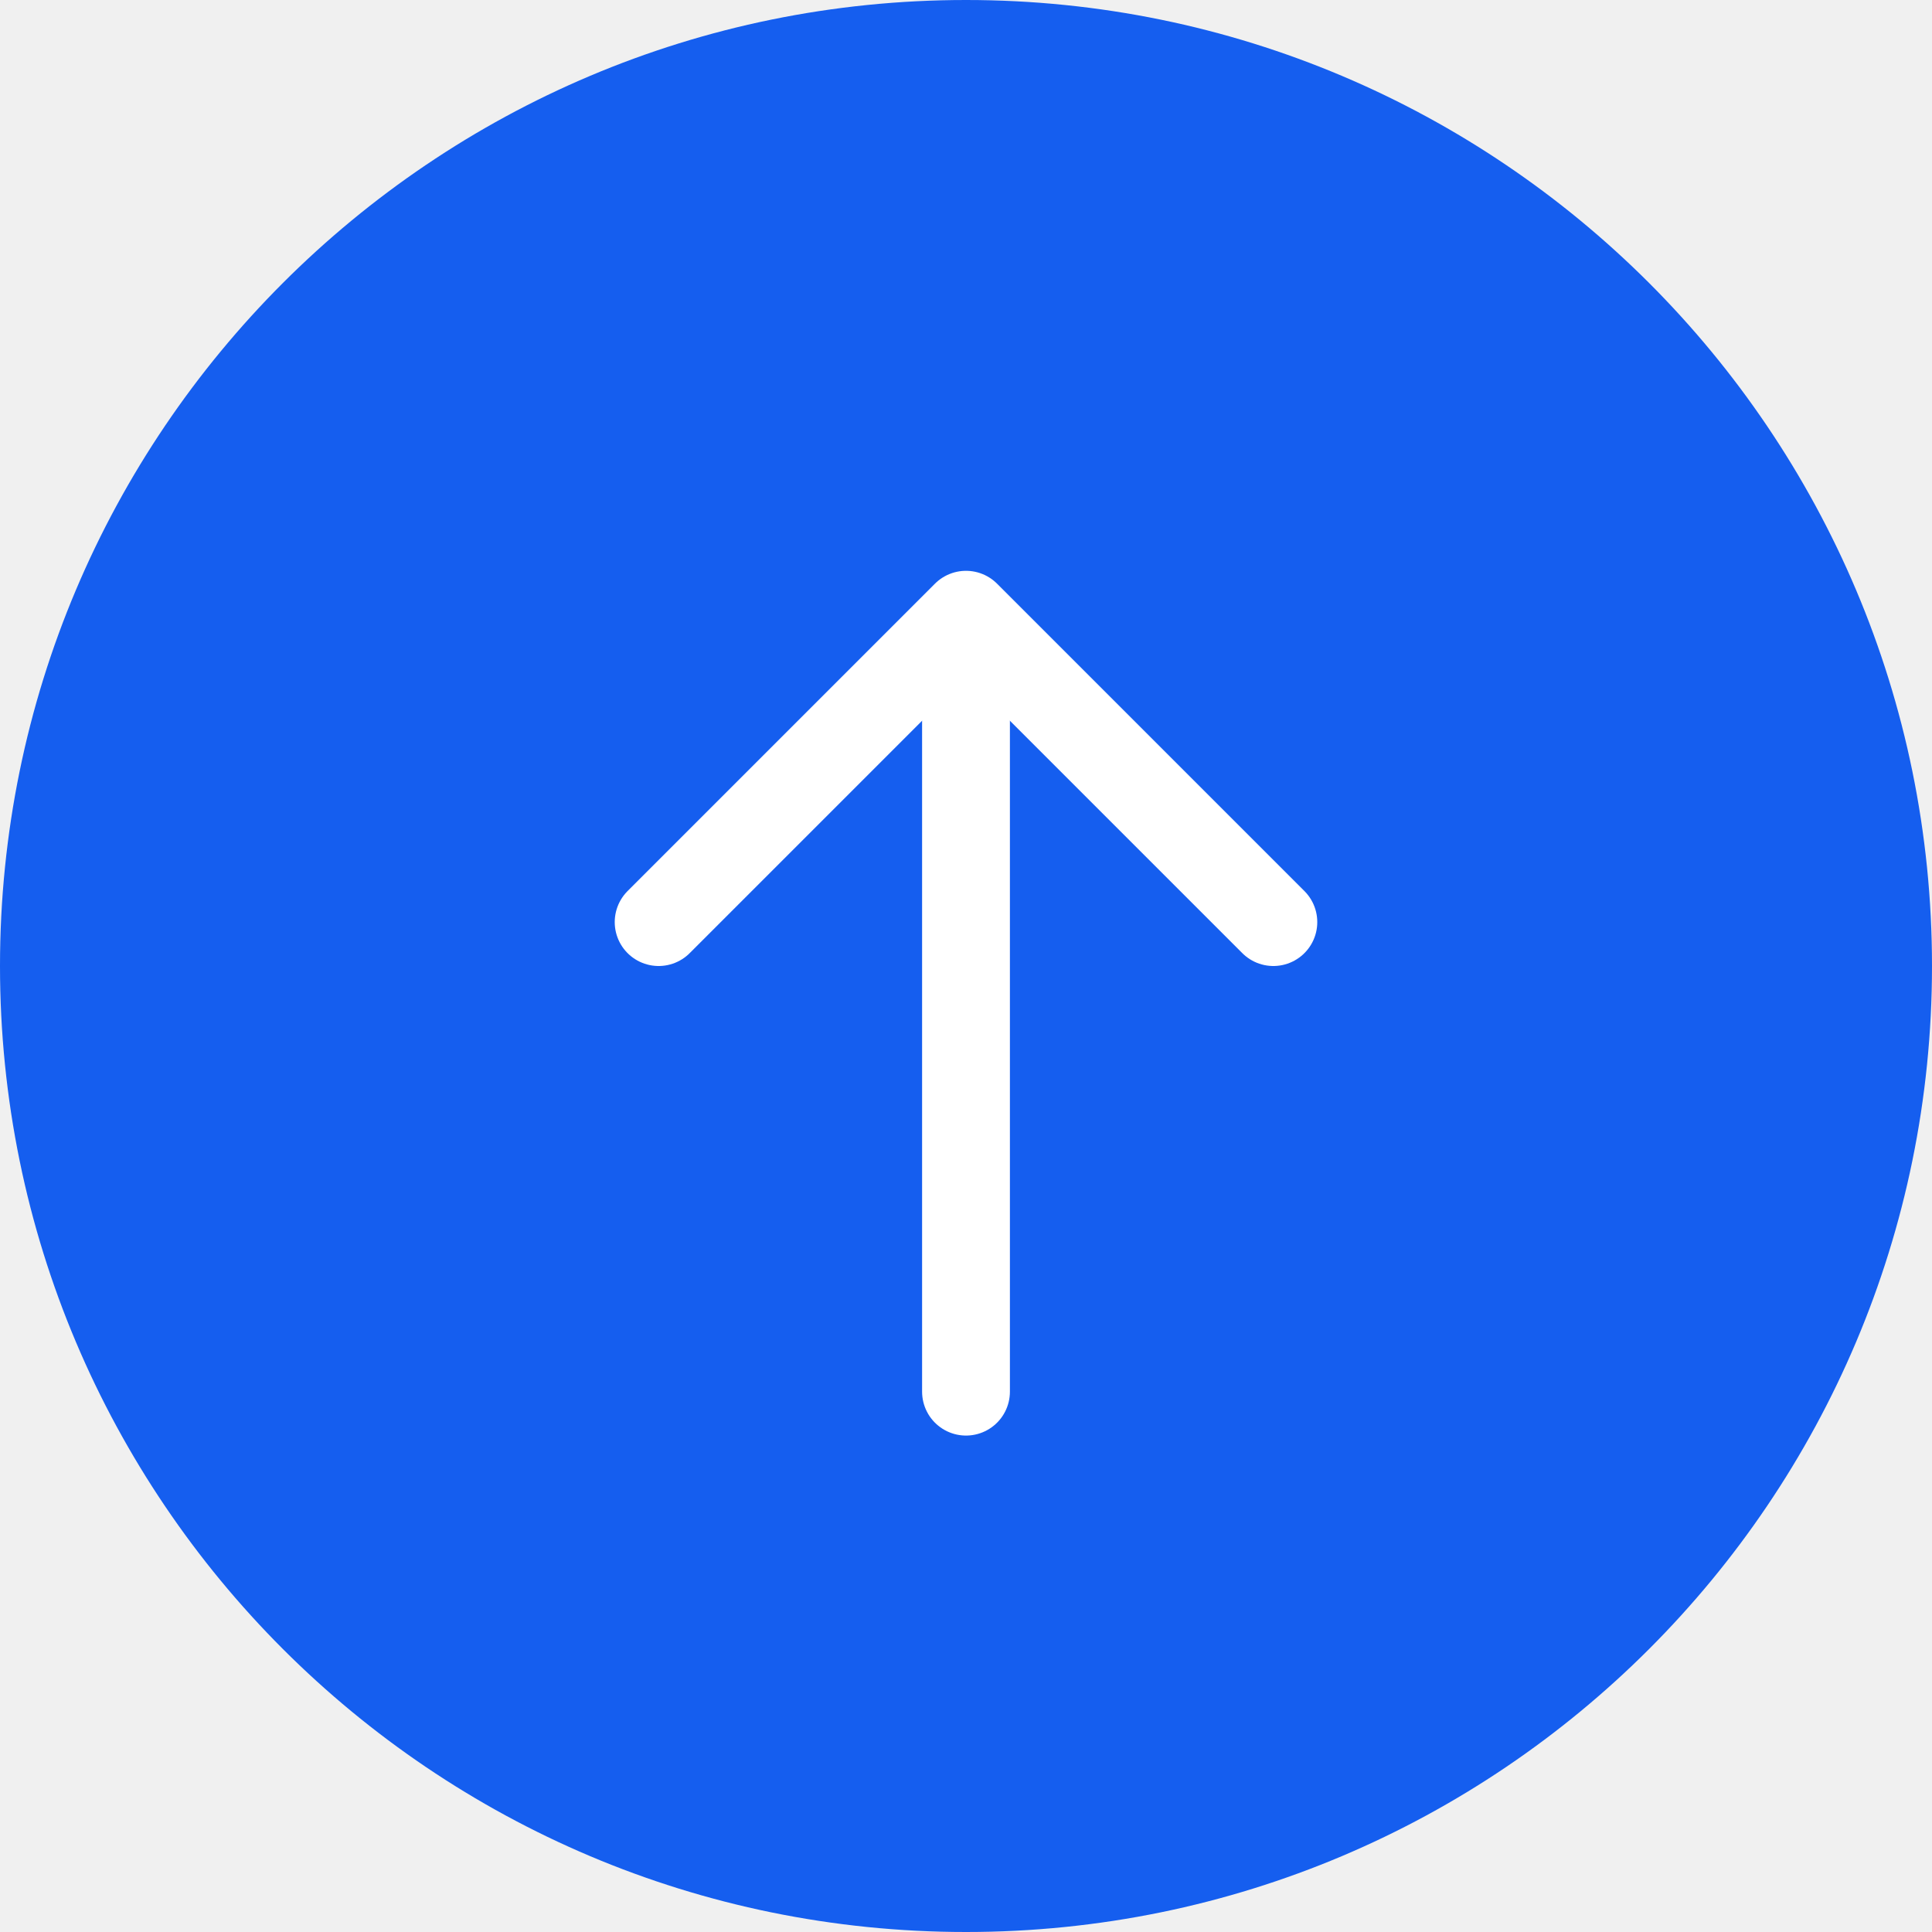
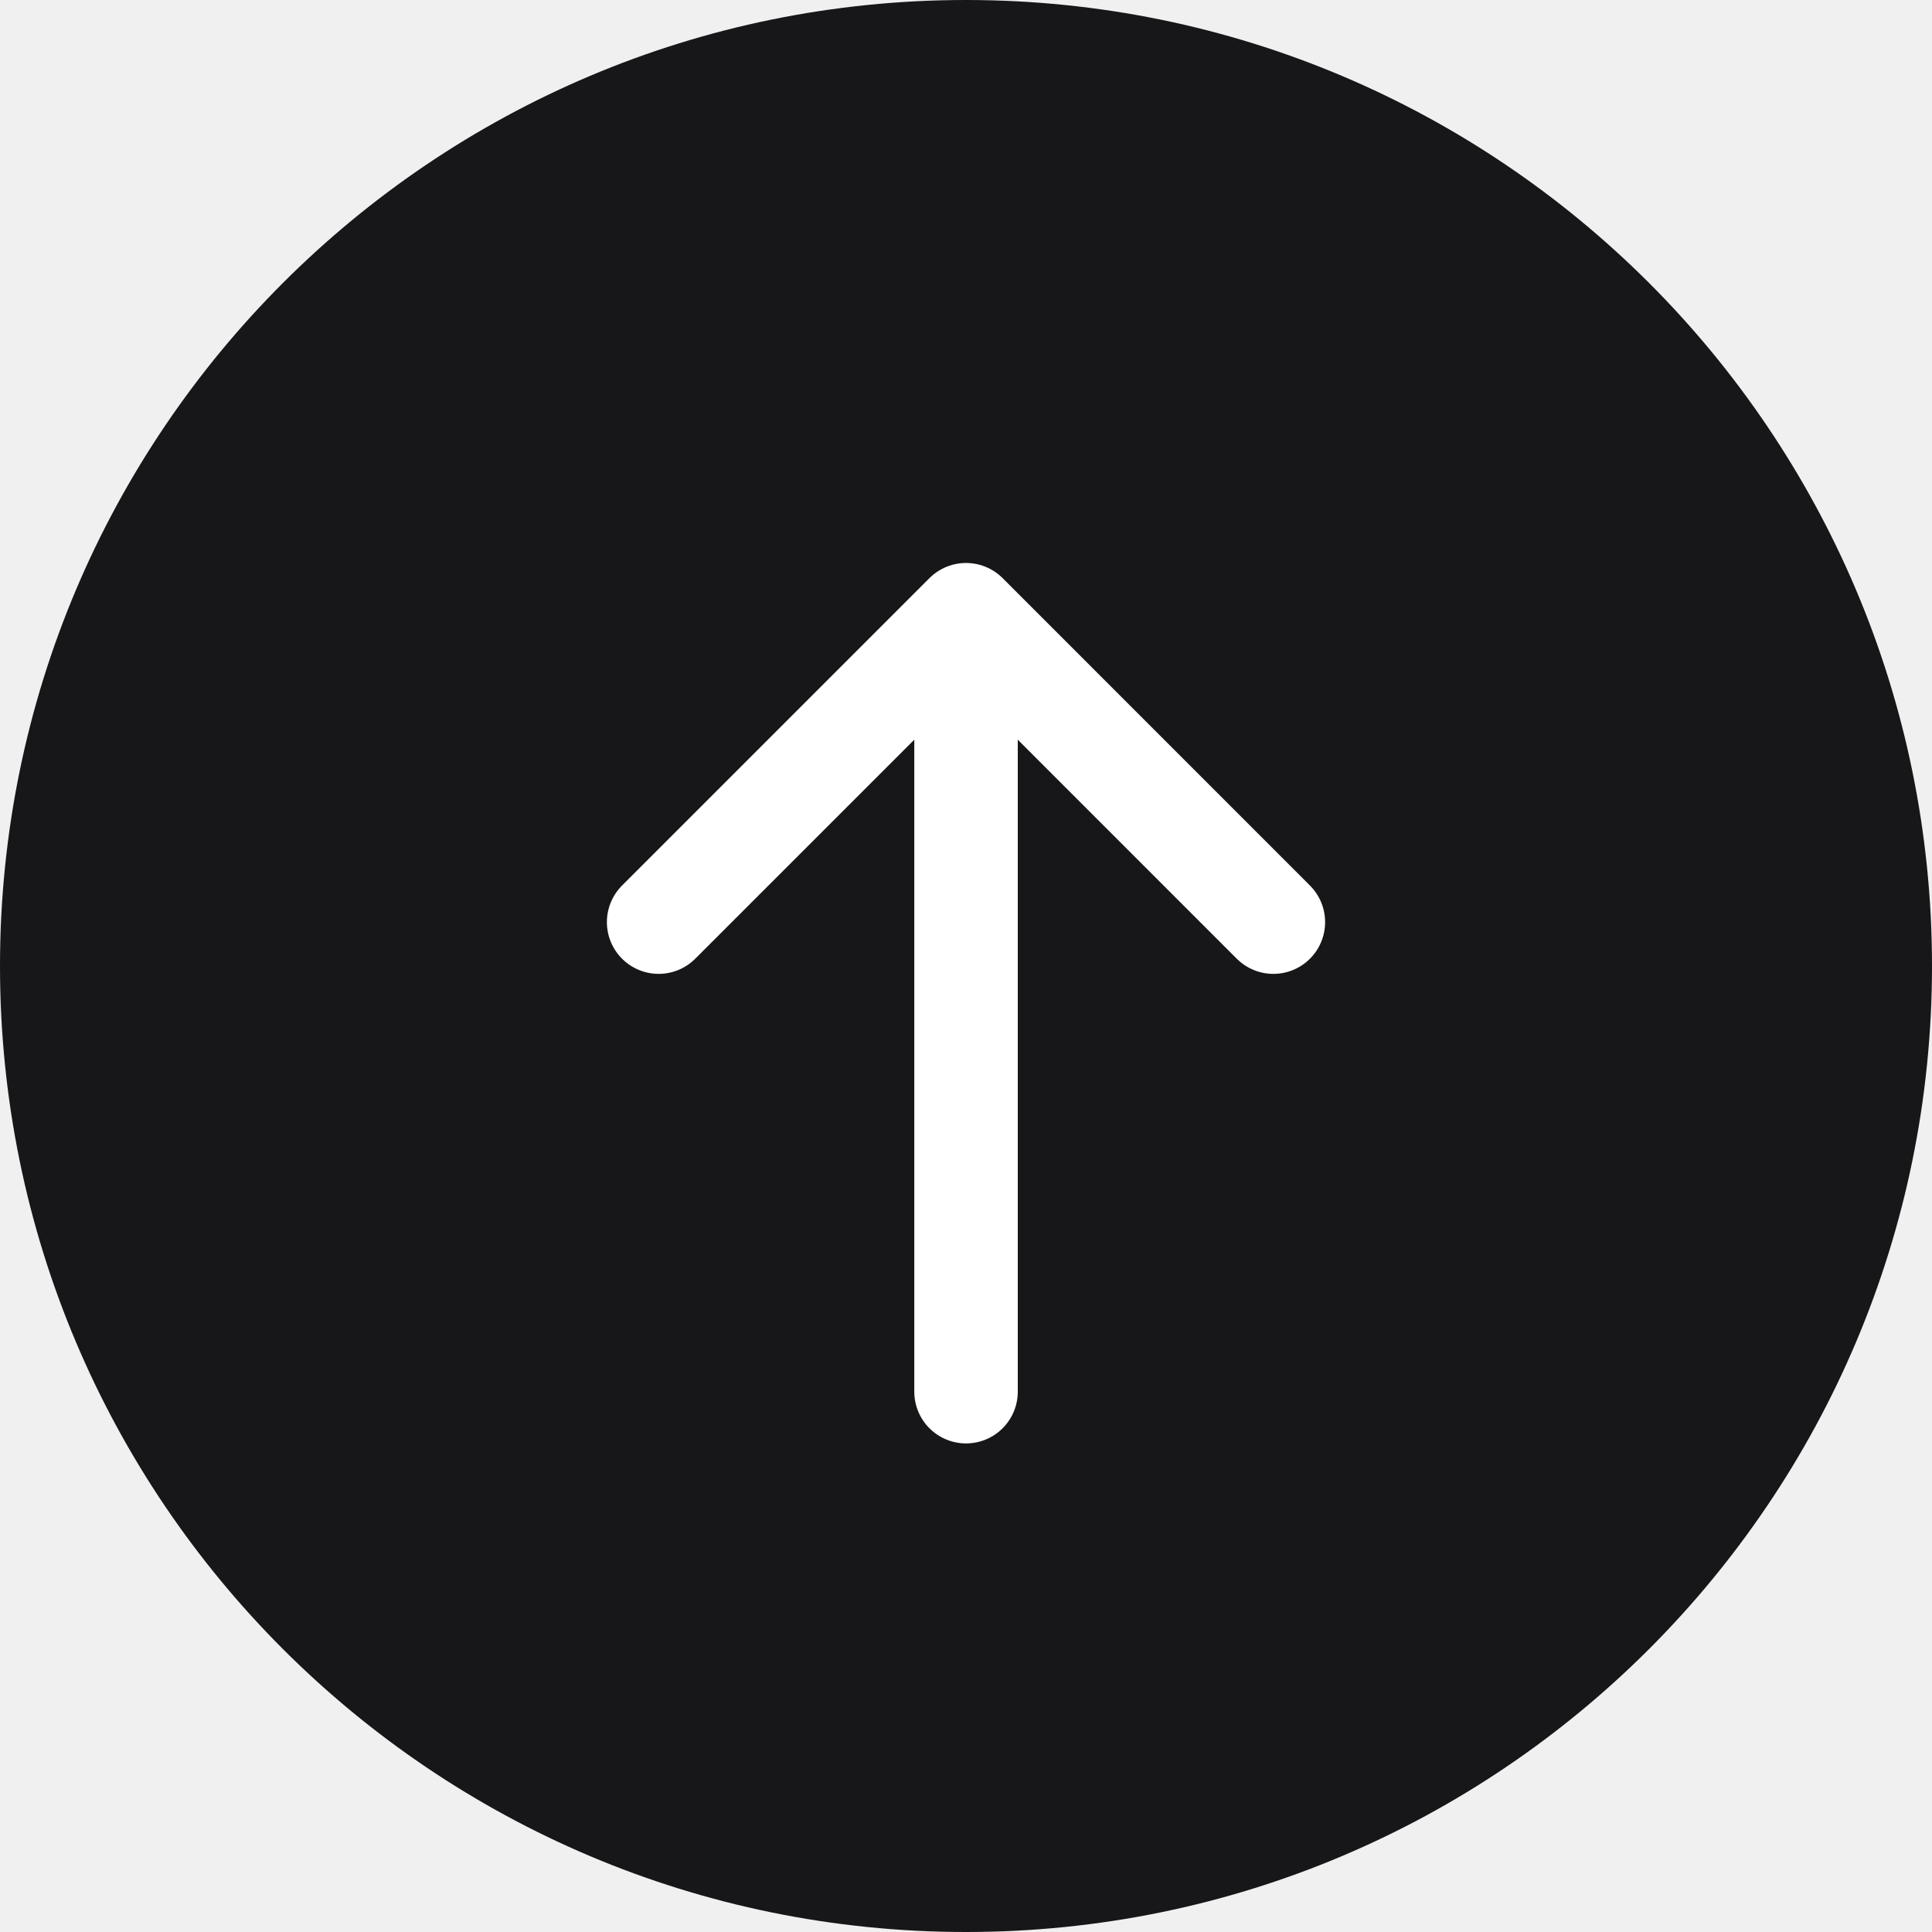
- <svg xmlns="http://www.w3.org/2000/svg" width="22px" height="22px" viewBox="0 0 22 22" version="1.1">
-   <g id="V1.0版" stroke="none" stroke-width="1" fill="none" fill-rule="evenodd">
-     <g id="红熊空间-记忆对话-交互-2" transform="translate(-1249, -336)">
-       <g id="输入框" transform="translate(737, 180)">
-         <g id="编组-7" transform="translate(471, 155)">
-           <g id="发送" transform="translate(41, 1)">
-             <circle id="椭圆形" fill="#155EEF" cx="11" cy="11" r="11" />
-             <g id="编组-50" transform="translate(7.5, 7)" stroke="#FFFFFF" stroke-linecap="round" stroke-linejoin="round">
-               <polyline id="路径" points="0 3.5 3.5 0 7 3.5" />
-               <line x1="3.5" y1="0.347" x2="3.5" y2="8.847" id="路径-49" />
-             </g>
-           </g>
-         </g>
+ <svg xmlns="http://www.w3.org/2000/svg" width="28px" height="28px" viewBox="0 0 28 28" version="1.1">
+   <g id="空间里层页面优化" stroke="none" stroke-width="1" fill="none" fill-rule="evenodd">
+     <g id="发送-2备份">
+       <circle id="椭圆形" fill="#171719" cx="14" cy="14" r="14" />
+       <g id="编组-50" transform="translate(9.5455, 8.9091)" stroke="#FFFFFF" stroke-linecap="round" stroke-linejoin="round" stroke-width="1.5">
+         <polyline id="路径" points="0 4.455 4.455 0 8.909 4.455" />
+         <line x1="4.455" y1="0.442" x2="4.455" y2="11.26" id="路径-49" />
      </g>
    </g>
  </g>
</svg>
